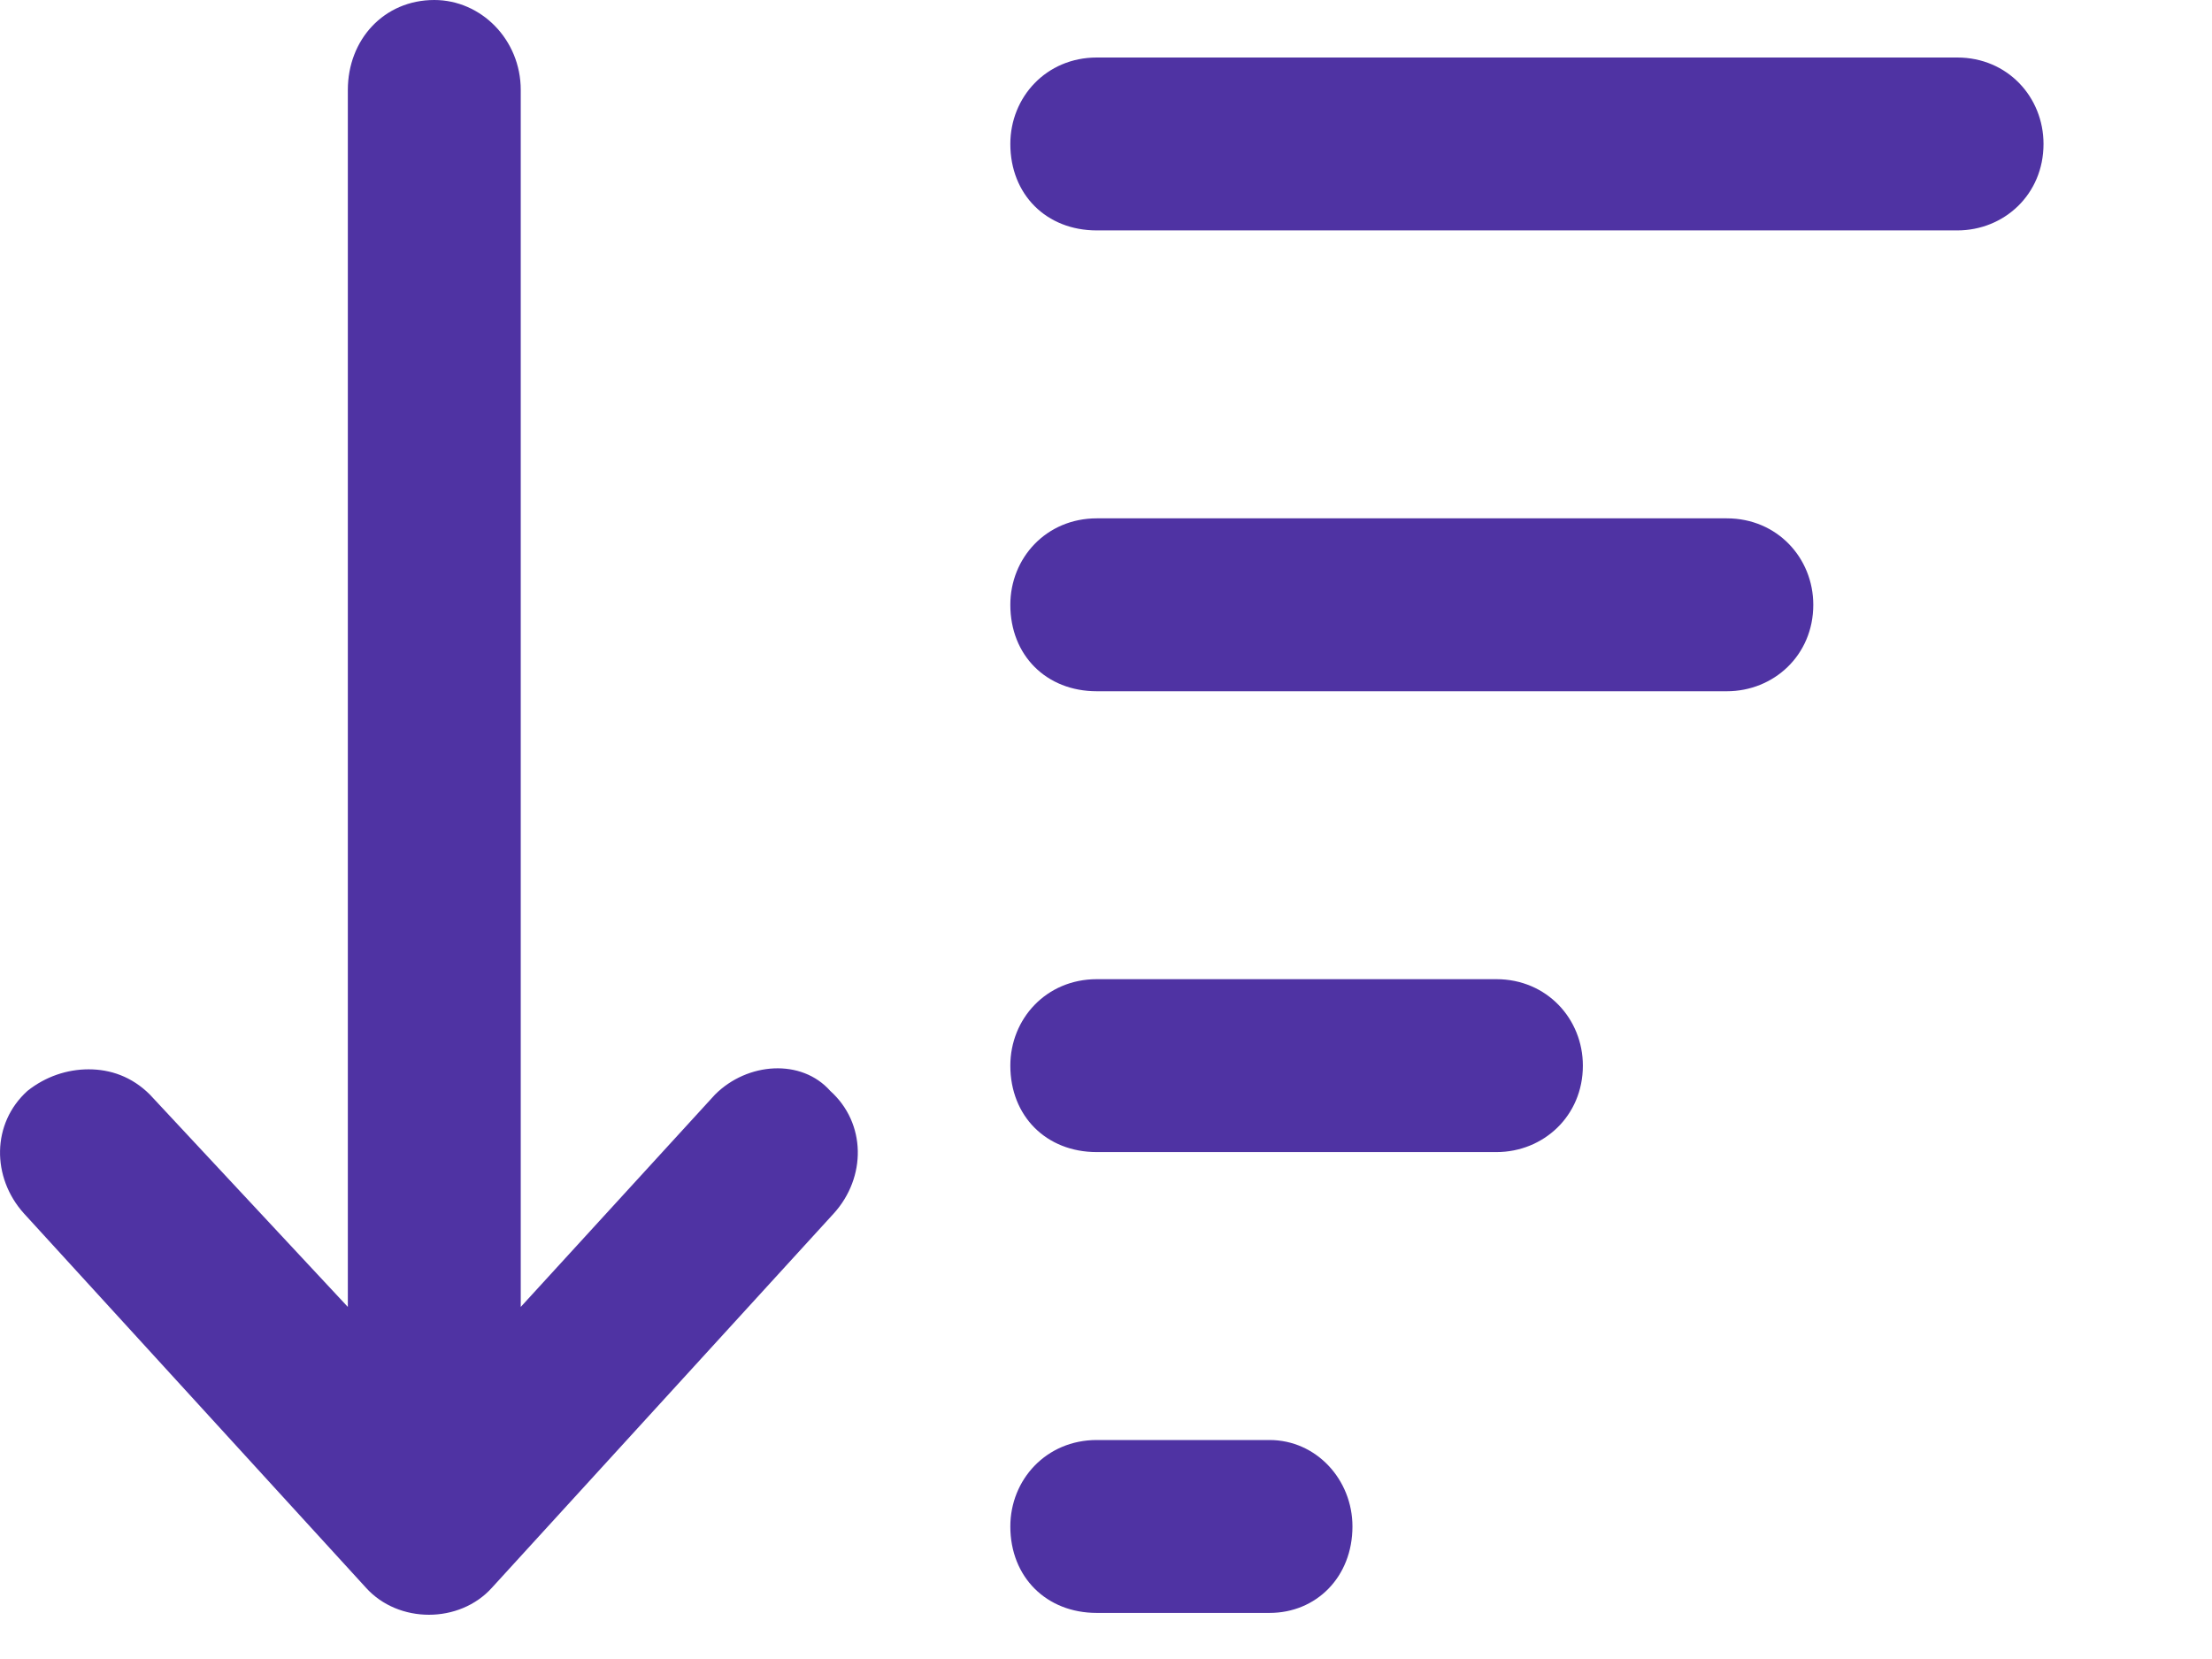
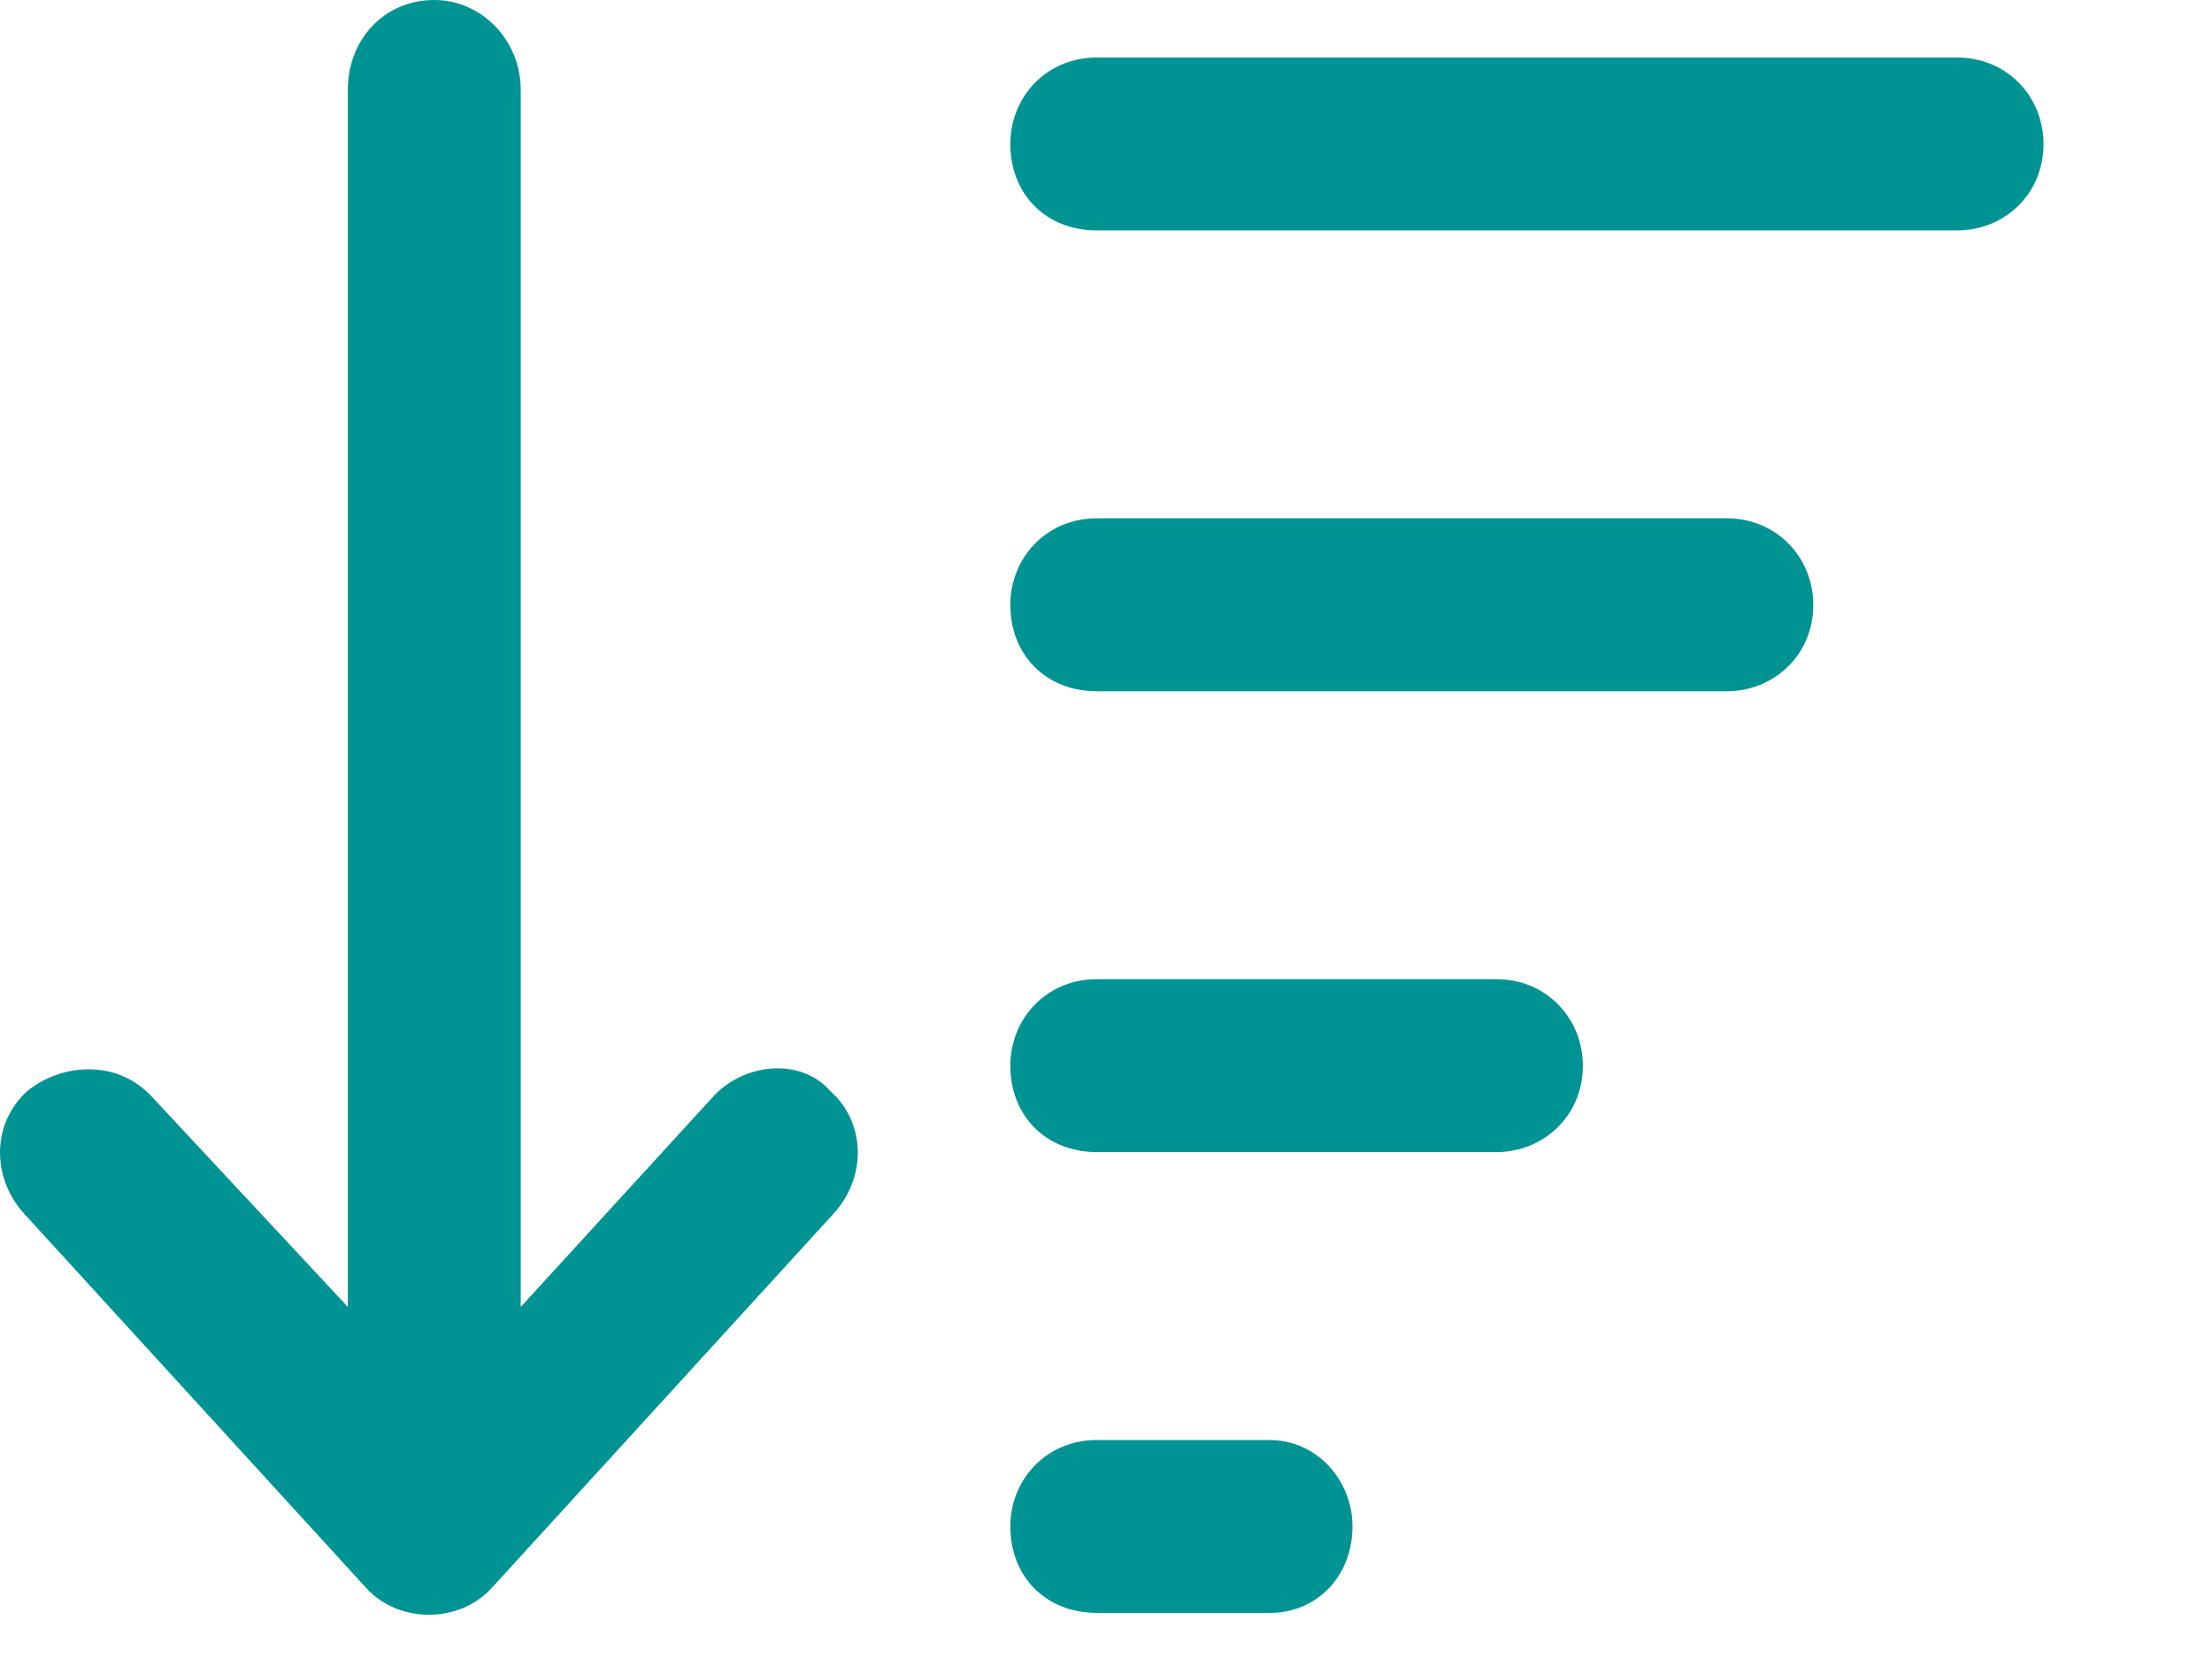
<svg xmlns="http://www.w3.org/2000/svg" width="12" height="9" viewBox="0 0 12 9" fill="none">
-   <path d="M6.887 7.812H5.95C5.676 7.812 5.481 8.027 5.481 8.281C5.481 8.555 5.676 8.75 5.95 8.75H6.887C7.141 8.75 7.337 8.555 7.337 8.281C7.337 8.027 7.141 7.812 6.887 7.812ZM8.118 5.312H5.95C5.676 5.312 5.481 5.527 5.481 5.781C5.481 6.055 5.676 6.25 5.95 6.25H8.118C8.372 6.25 8.587 6.055 8.587 5.781C8.587 5.527 8.391 5.312 8.118 5.312ZM9.368 2.812H5.95C5.676 2.812 5.481 3.027 5.481 3.281C5.481 3.555 5.676 3.75 5.95 3.75H9.368C9.622 3.75 9.837 3.555 9.837 3.281C9.837 3.027 9.641 2.812 9.368 2.812ZM10.618 0.312H5.95C5.676 0.312 5.481 0.527 5.481 0.781C5.481 1.055 5.676 1.25 5.95 1.25H10.618C10.872 1.25 11.086 1.055 11.086 0.781C11.086 0.527 10.891 0.312 10.618 0.312ZM3.879 5.938L2.825 7.09V0.488C2.825 0.215 2.61 0 2.356 0C2.083 0 1.887 0.215 1.887 0.488V7.09L0.813 5.938C0.715 5.84 0.598 5.801 0.481 5.801C0.364 5.801 0.247 5.84 0.149 5.918C-0.046 6.094 -0.046 6.387 0.129 6.582L1.985 8.613C2.161 8.809 2.493 8.809 2.669 8.613L4.524 6.582C4.7 6.387 4.7 6.094 4.504 5.918C4.348 5.742 4.055 5.762 3.879 5.938Z" fill="#4F33A3" />
+   <path d="M6.887 7.812H5.95C5.676 7.812 5.481 8.027 5.481 8.281C5.481 8.555 5.676 8.75 5.95 8.75H6.887C7.141 8.75 7.337 8.555 7.337 8.281C7.337 8.027 7.141 7.812 6.887 7.812ZM8.118 5.312H5.95C5.676 5.312 5.481 5.527 5.481 5.781C5.481 6.055 5.676 6.25 5.95 6.25H8.118C8.372 6.25 8.587 6.055 8.587 5.781C8.587 5.527 8.391 5.312 8.118 5.312ZM9.368 2.812H5.95C5.676 2.812 5.481 3.027 5.481 3.281C5.481 3.555 5.676 3.75 5.95 3.75H9.368C9.622 3.75 9.837 3.555 9.837 3.281C9.837 3.027 9.641 2.812 9.368 2.812ZM10.618 0.312H5.95C5.676 0.312 5.481 0.527 5.481 0.781C5.481 1.055 5.676 1.25 5.95 1.25H10.618C10.872 1.25 11.086 1.055 11.086 0.781C11.086 0.527 10.891 0.312 10.618 0.312ZM3.879 5.938L2.825 7.09V0.488C2.825 0.215 2.61 0 2.356 0C2.083 0 1.887 0.215 1.887 0.488V7.09L0.813 5.938C0.715 5.84 0.598 5.801 0.481 5.801C0.364 5.801 0.247 5.84 0.149 5.918C-0.046 6.094 -0.046 6.387 0.129 6.582L1.985 8.613C2.161 8.809 2.493 8.809 2.669 8.613L4.524 6.582C4.7 6.387 4.7 6.094 4.504 5.918C4.348 5.742 4.055 5.762 3.879 5.938Z" fill="#009393" />
</svg>
